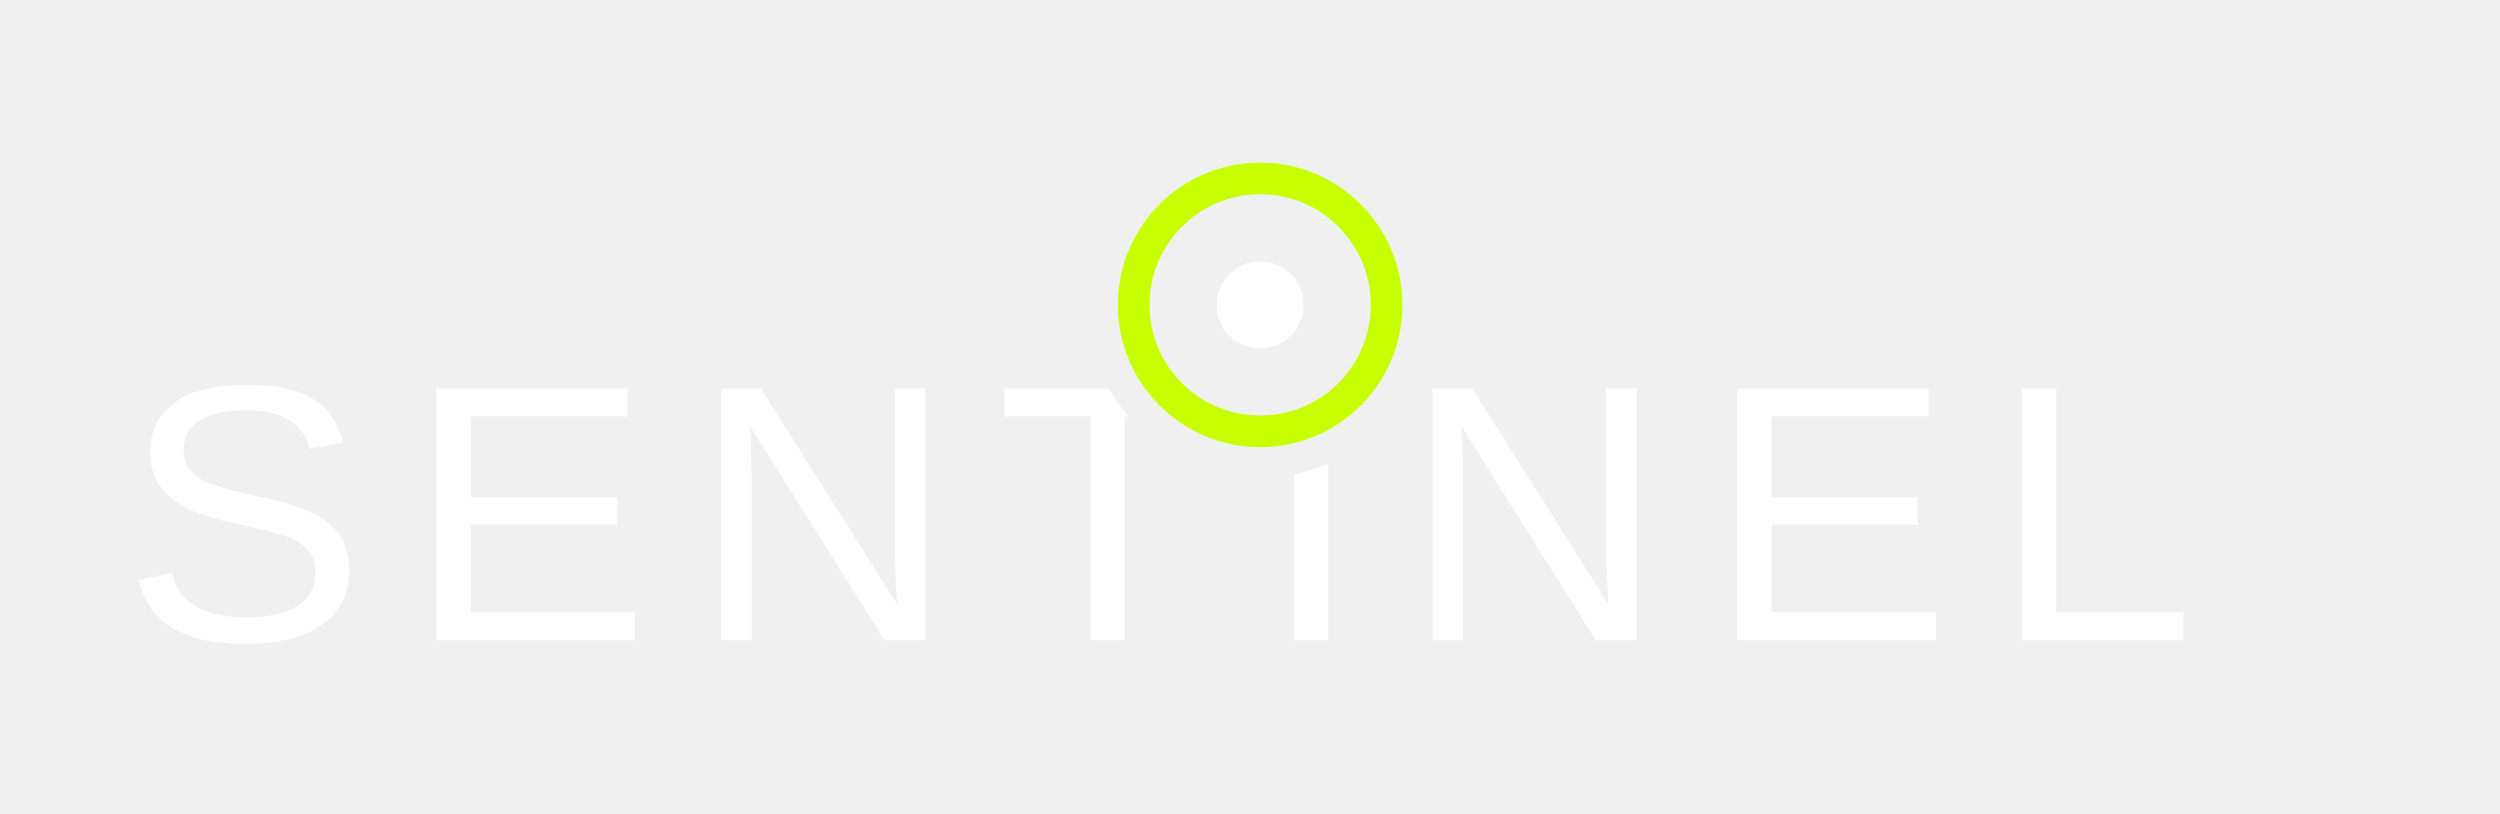
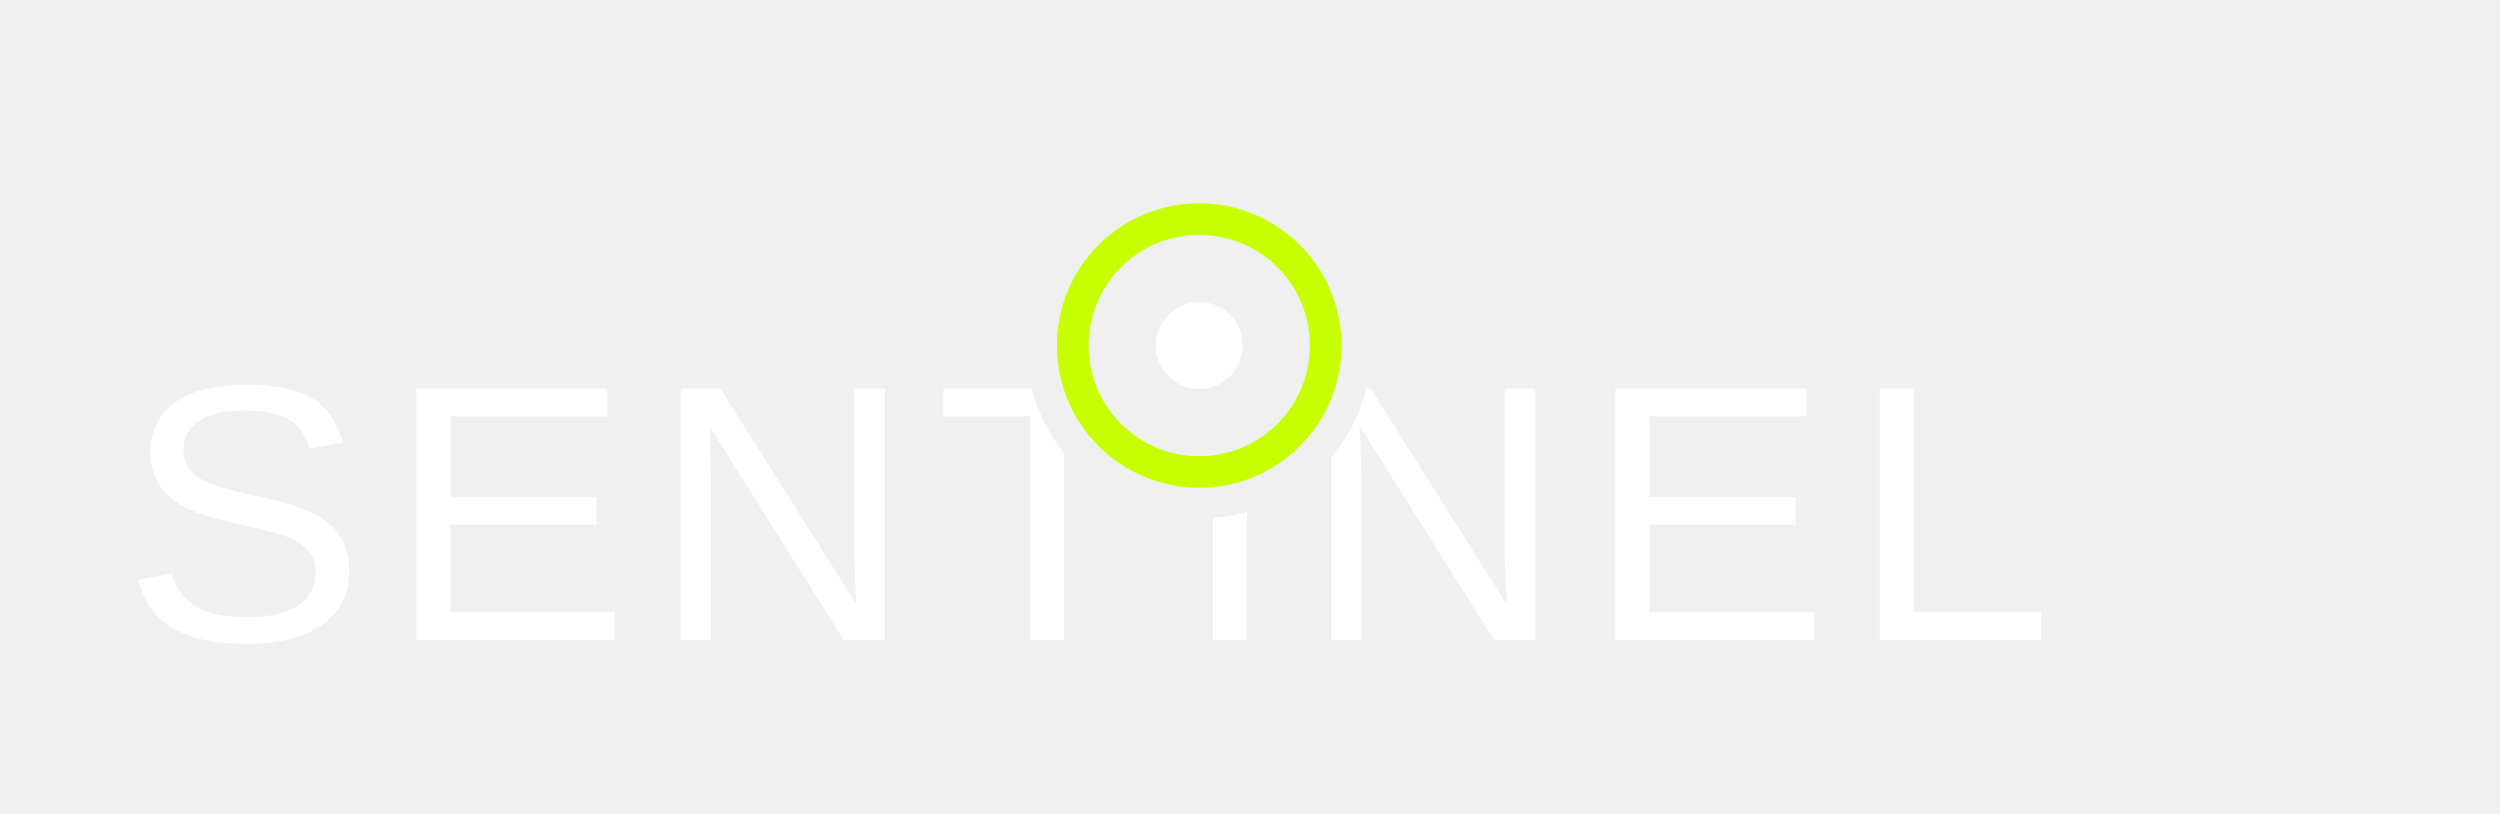
<svg xmlns="http://www.w3.org/2000/svg" width="246" height="80" viewBox="0 0 246 80">
  <defs>
    <clipPath id="textClip">
-       <path fill-rule="evenodd" d="         M 0 0 H 246 V 80 H 0 Z         M 124 30         m -17 0         a 17 17 0 1 0 34 0         a 17 17 0 1 0 -34 0       " />
+       <path fill-rule="evenodd" d="         M 0 0 H 246 V 80 H 0 Z         M 118 34         m -17 0         a 17 17 0 1 0 34 0         a 17 17 0 1 0 -34 0       " />
    </clipPath>
  </defs>
-   <svg x="110" y="16" width="28" height="28" viewBox="0 0 36 36" fill="none">
+   <svg x="104" y="20" width="28" height="28" viewBox="0 0 36 36" fill="none">
    <circle cx="18" cy="18" r="16" fill="none" stroke="#c8ff00" stroke-width="4" />
    <circle cx="18" cy="18" r="5.5" fill="white" />
  </svg>
-   <text x="12" y="63" font-family="'Barlow', 'Helvetica Neue', Arial, sans-serif" font-weight="400" font-size="36" letter-spacing="4" fill="white" clip-path="url(#textClip)">SENTINEL</text>
+   <text x="12" y="63" font-family="'Barlow', 'Helvetica Neue', Arial, sans-serif" font-weight="500" font-size="36" letter-spacing="2" fill="white" clip-path="url(#textClip)">SENTINEL</text>
</svg>
